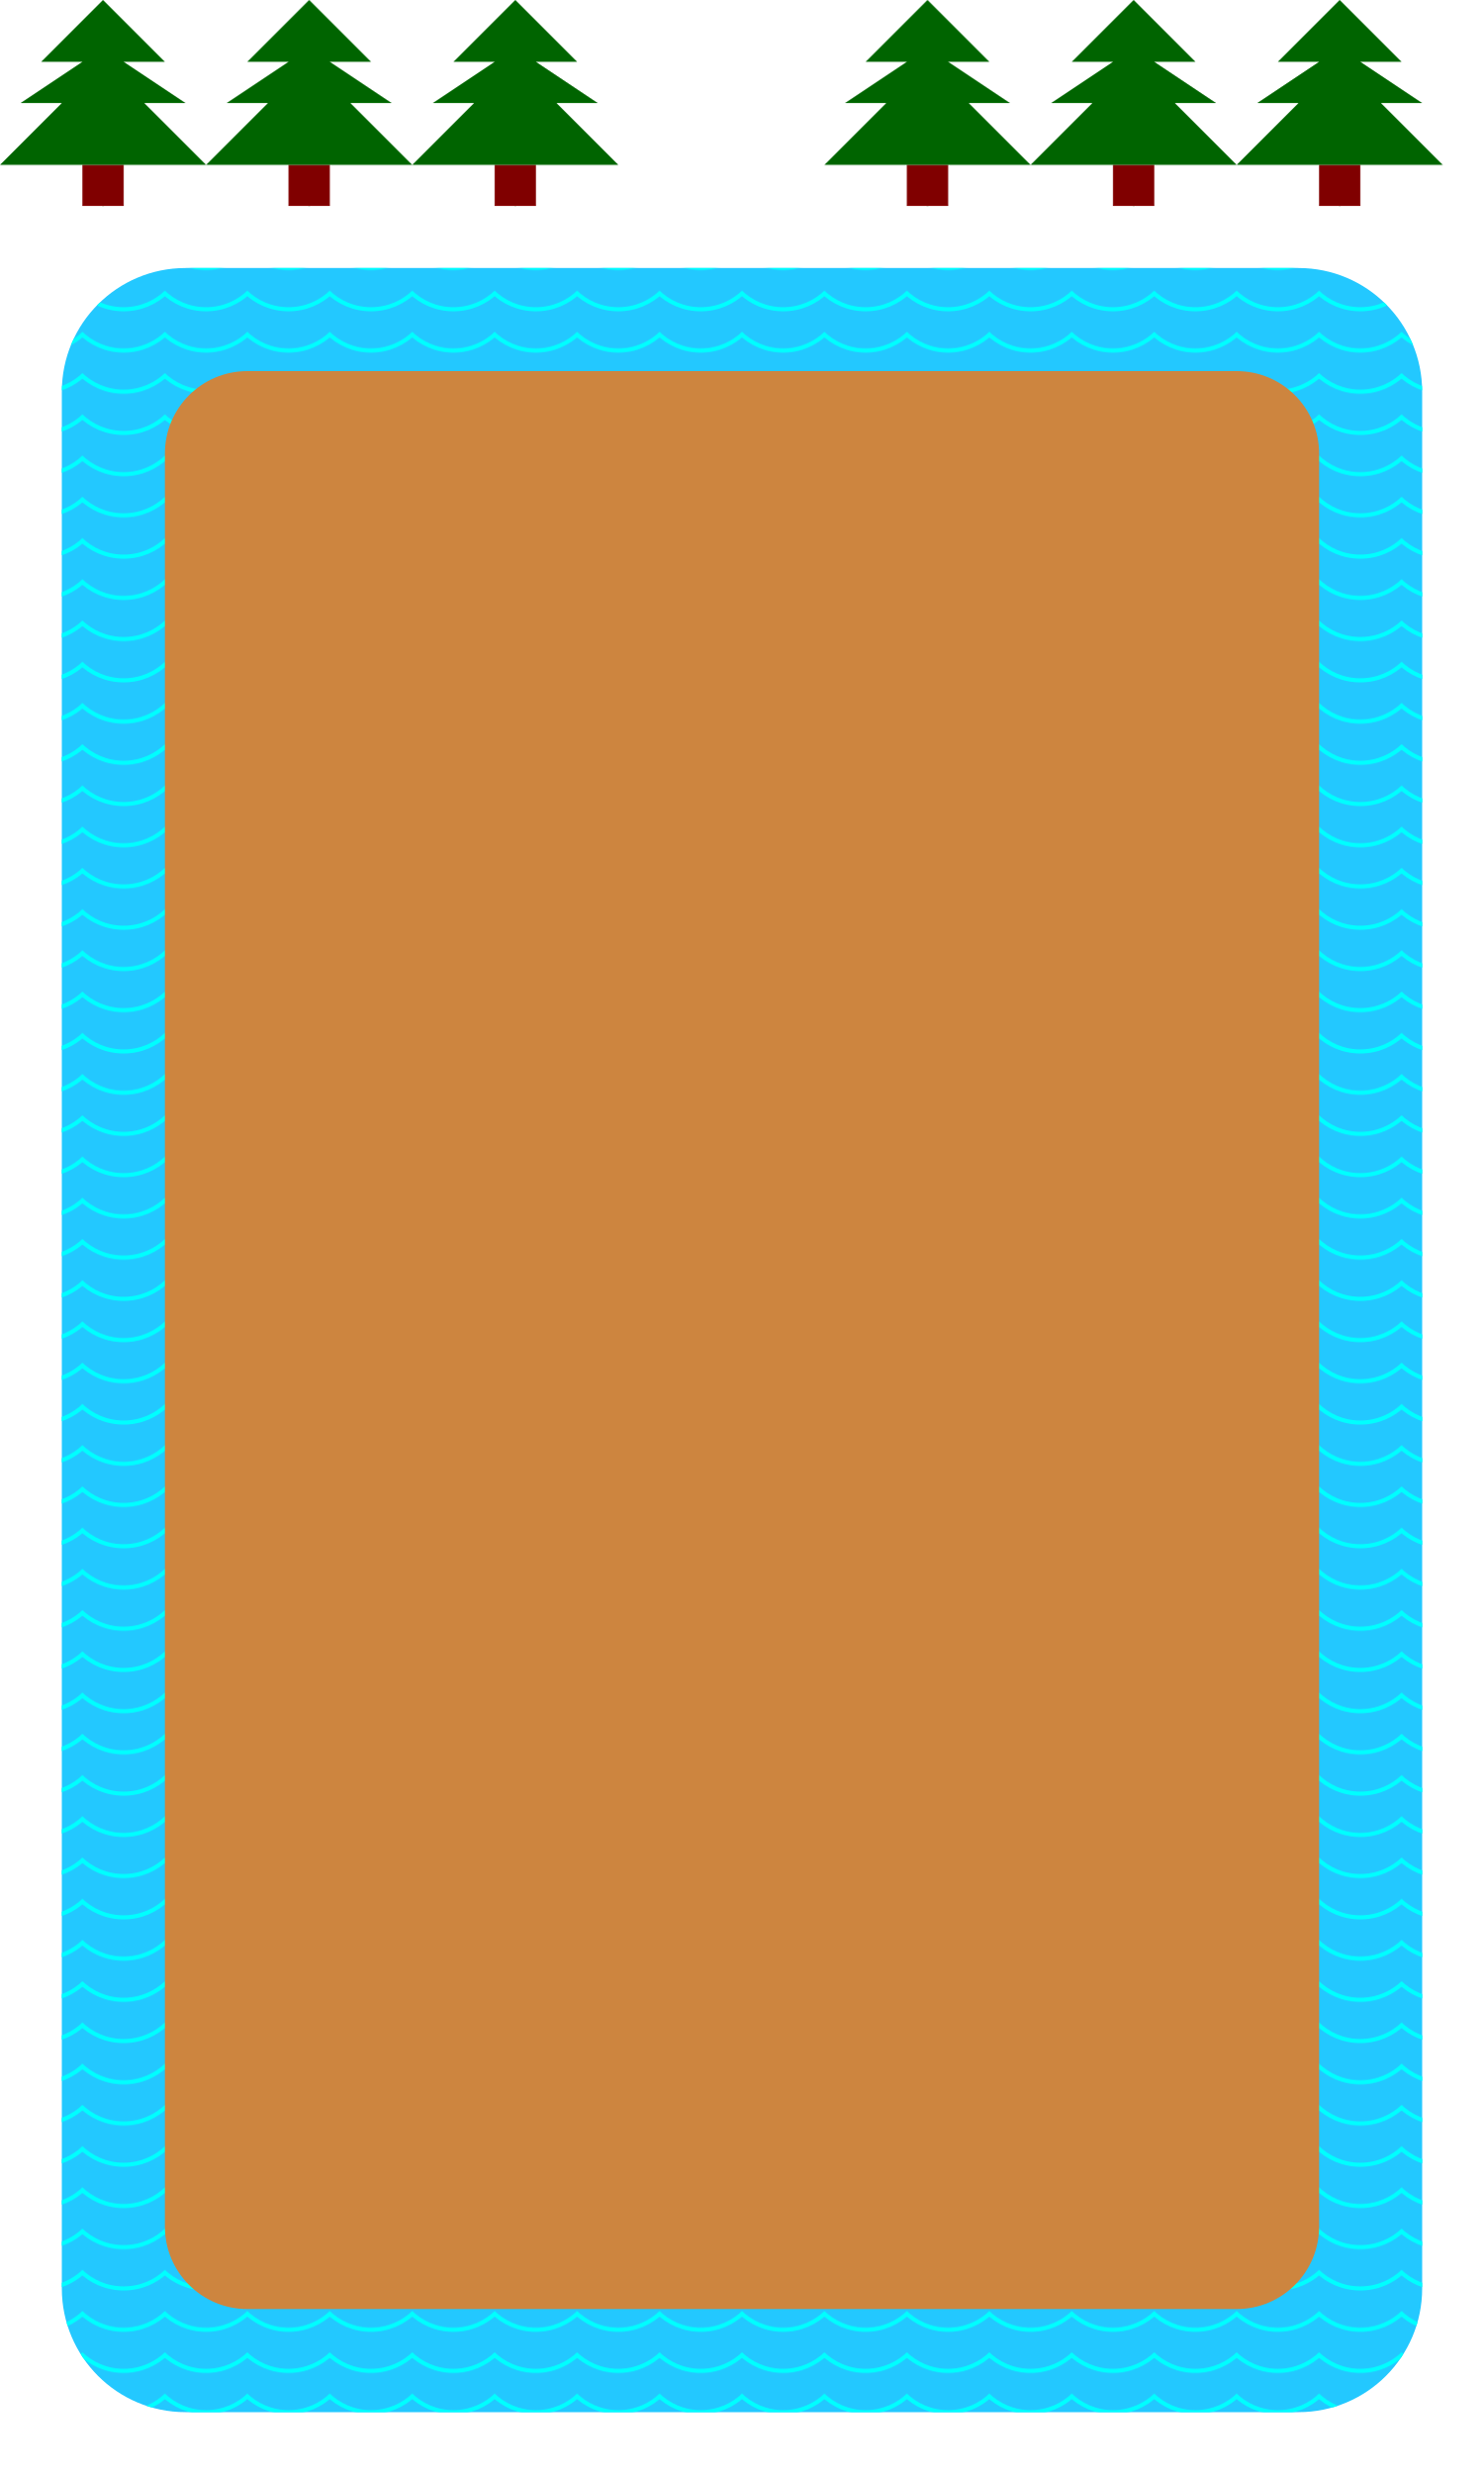
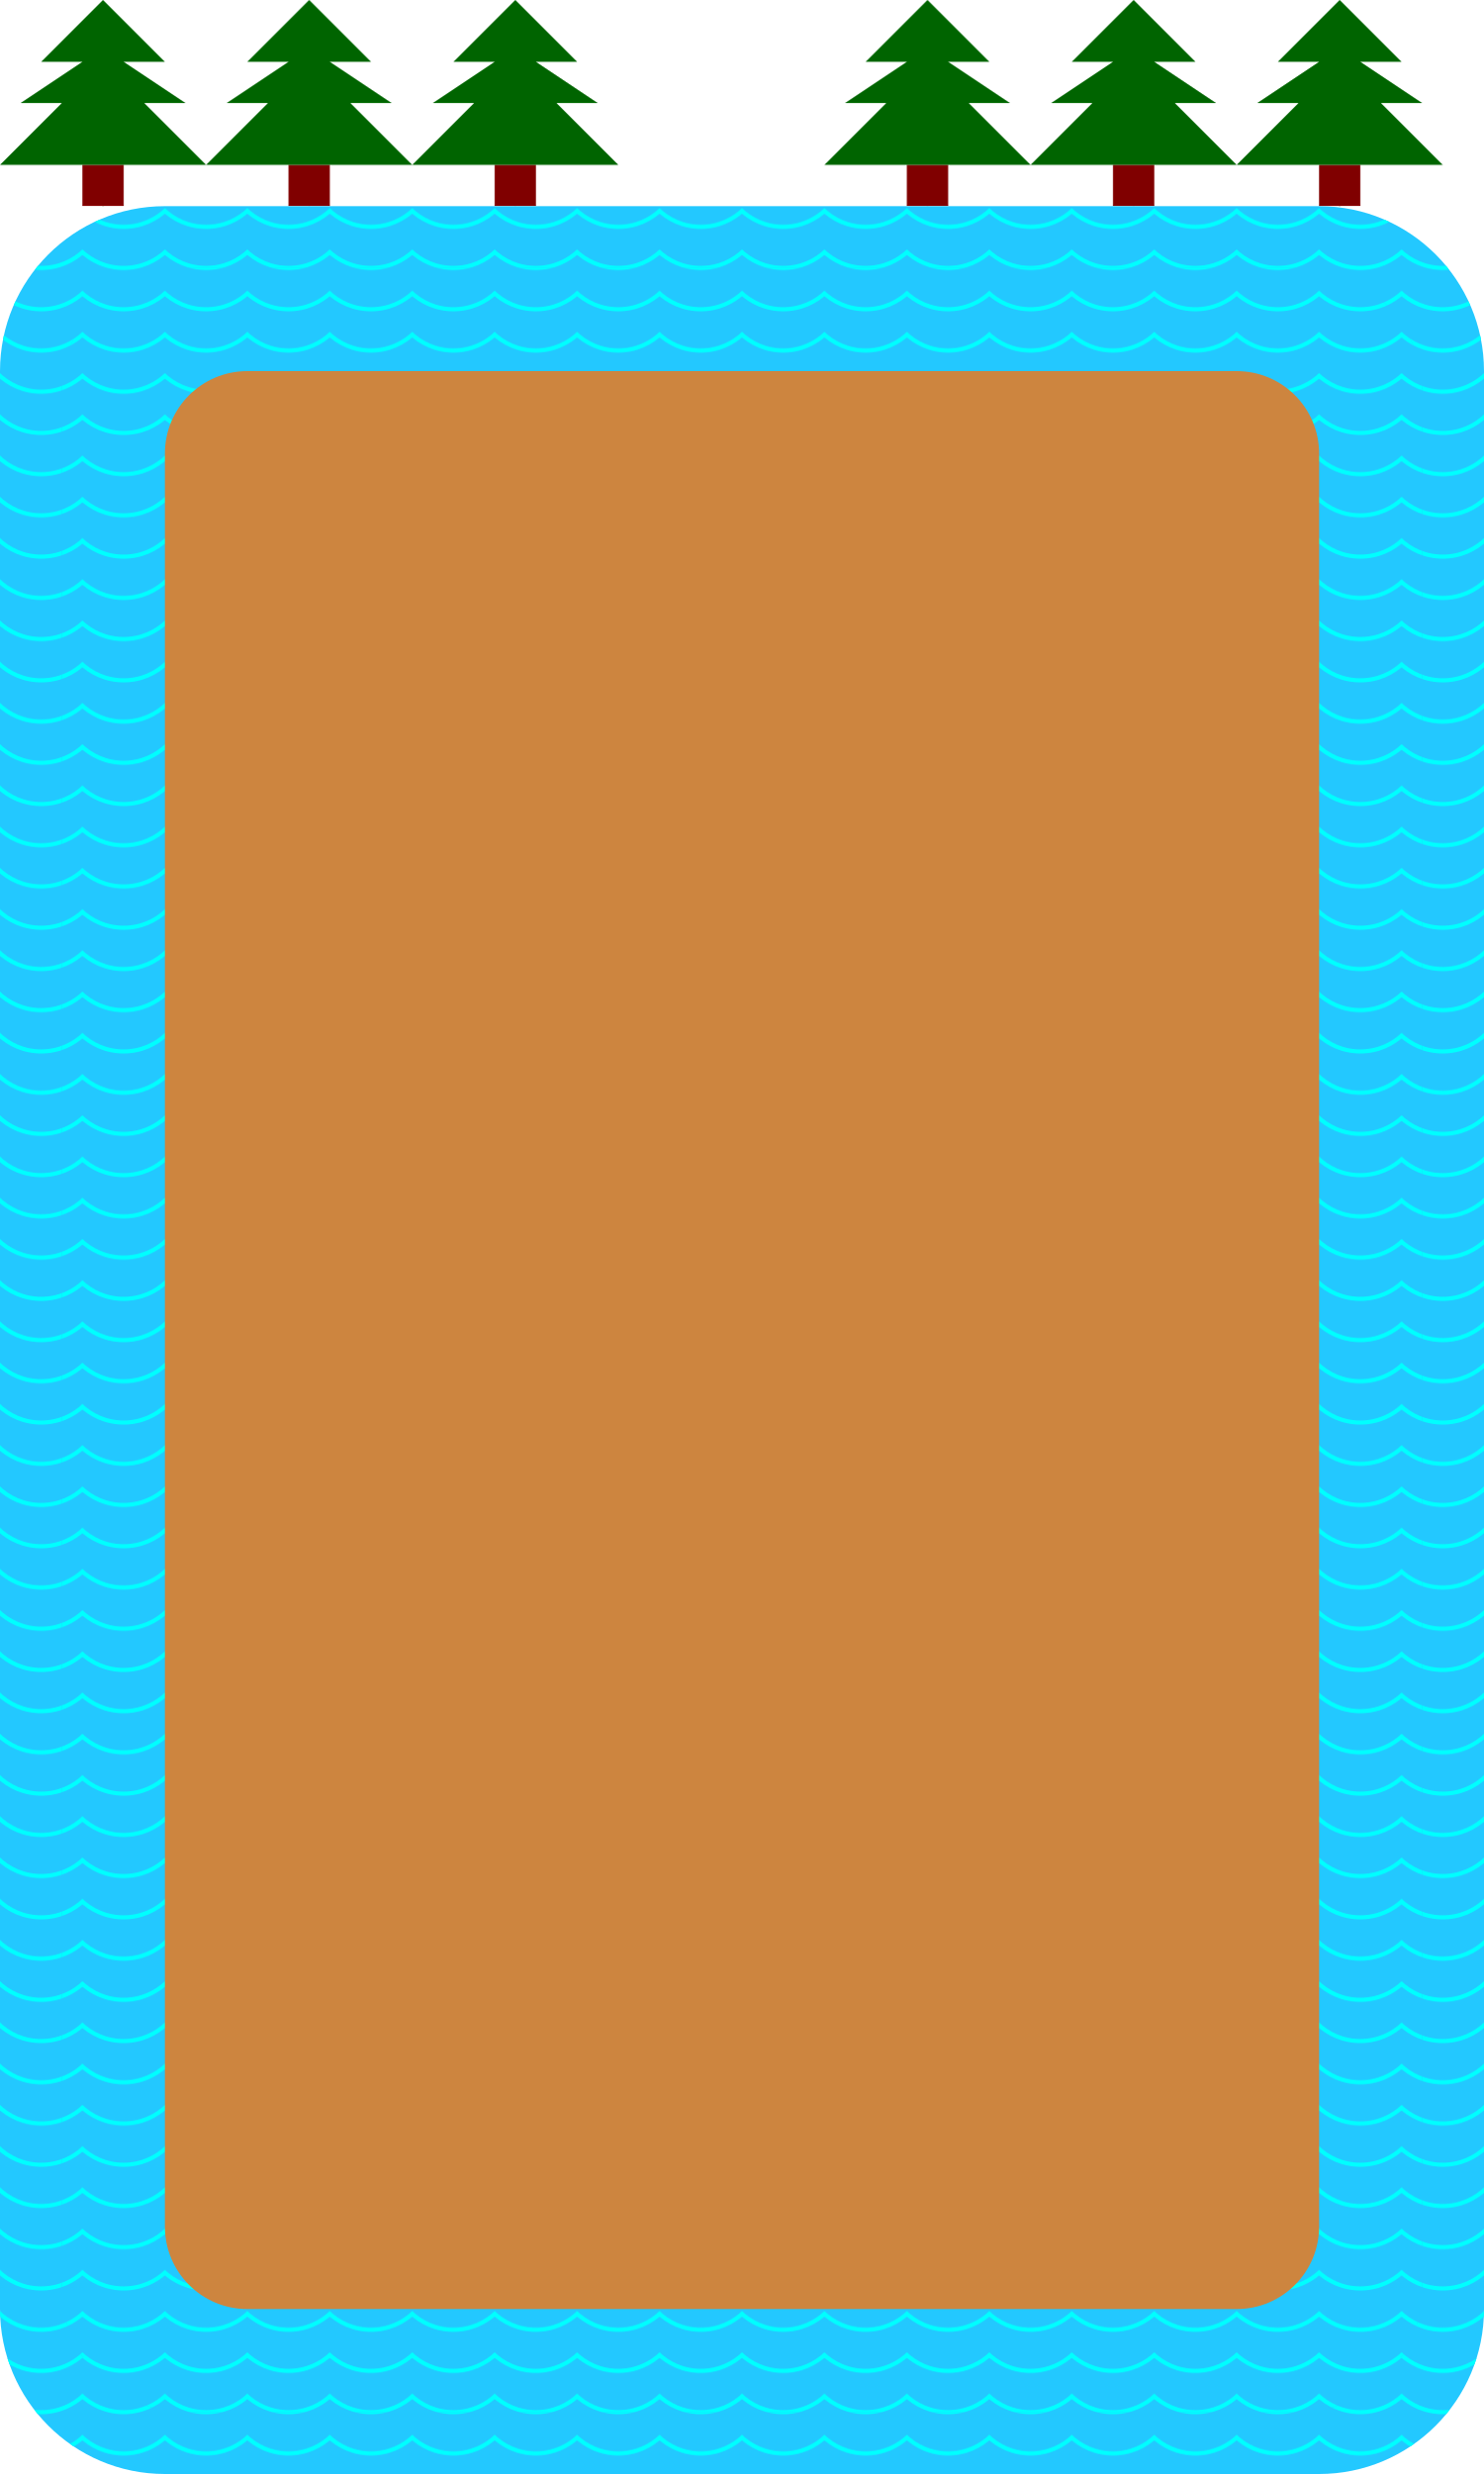
<svg xmlns="http://www.w3.org/2000/svg" width="360" height="600" x="0" y="0" class="block3">
  <defs>
+     <pattern id="greyBricks" patternUnits="userSpaceOnUse" x="0" y="0" width="50" height="15">
+       <rect width="50" height="15" x="0" y="0" fill="lightgrey" />
+       <rect width="23.5" height="6.5" x="0" y="0" rx="1" fill="grey" />
+       <rect width="23.5" height="6.5" x="25" y="0" rx="1" fill="#717171" />
+       <rect width="12" height="6.5" x="0" y="7.5" fill="dimgrey" />
+       <rect width="23.5" height="6.5" x="13" y="7.5" rx="1" fill="#808080" />
+       <rect width="12" height="6.5" x="38" y="7.5" fill="dimgrey" />
+     </pattern>
    <pattern id="waterPattern" patternUnits="userSpaceOnUse" x="0" y="0" height="10" width="20">
      <circle cx="10" cy="-10" r="15" fill="transparent" stroke="aqua" stroke-width="1" />
    </pattern>
    <pattern id="treePattern" patternUnits="userSpaceOnUse" x="0" y="0" height="50" width="50">
      <rect width="10" height="10" x="20" y="40" fill="maroon" />
      <polygon points="25,0 40,15 30,15 45,25 35,25 50,40 0,40 15,25 5,25 20,15 10,15 " style="fill:darkgreen;" />
    </pattern>
  </defs>
  <rect width="150" height="50" fill="url(#treePattern)" x="0" y="0" />
  <rect width="150" height="50" fill="url(#treePattern)" x="200" y="0" />
-   <rect width="360" height="550" fill="url(#my3pattern)" x="0" y="50" rx="40" />
+   <rect width="360" height="550" fill="#23c8ff" x="0" y="50" rx="40" />
+   <rect width="360" height="550" fill="url(#waterPattern)" x="0" y="50" rx="40" />
  <rect width="330" height="520" fill="#23c8ff" x="15" y="65" rx="30" />
  <rect width="330" height="520" fill="url(#waterPattern)" x="15" y="65" rx="30" />
  <rect width="280" height="470" fill="peru" x="40" y="90" rx="20" />
</svg>
